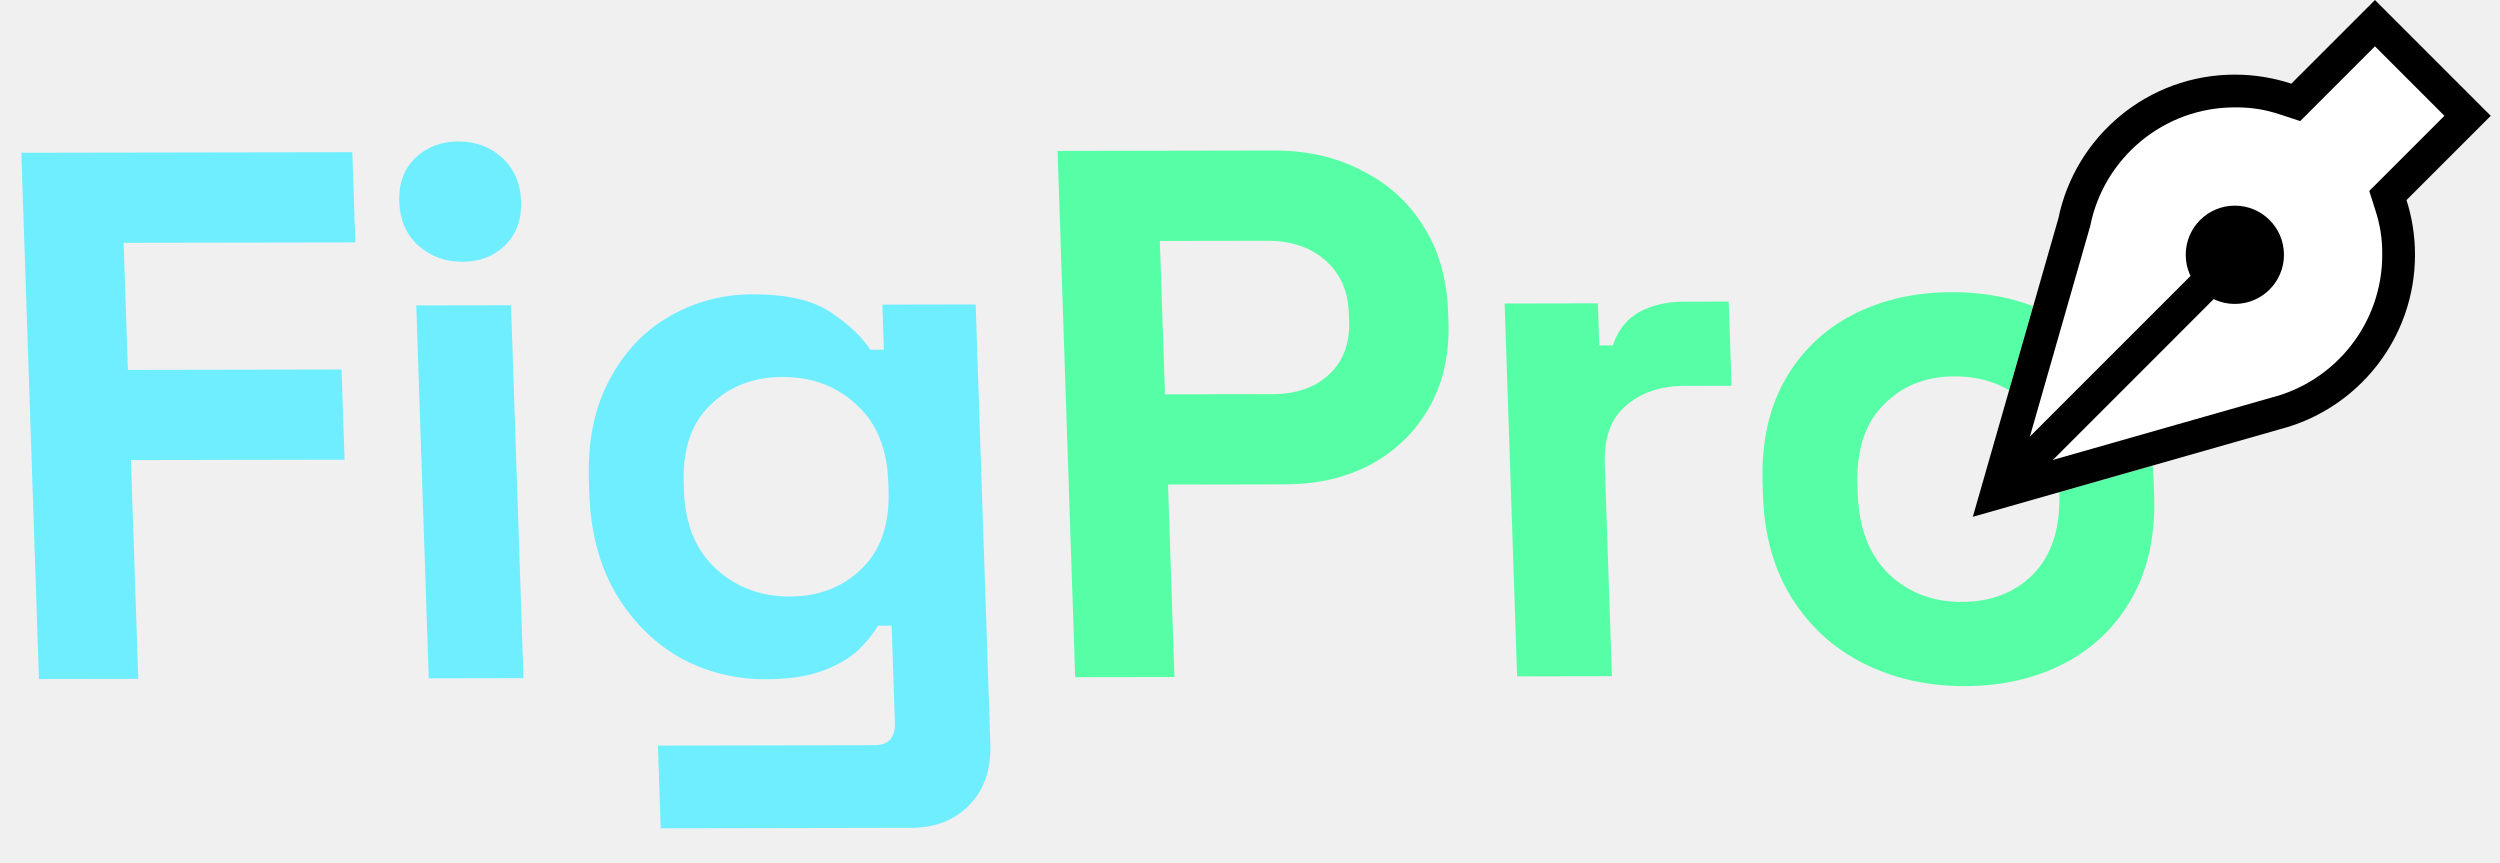
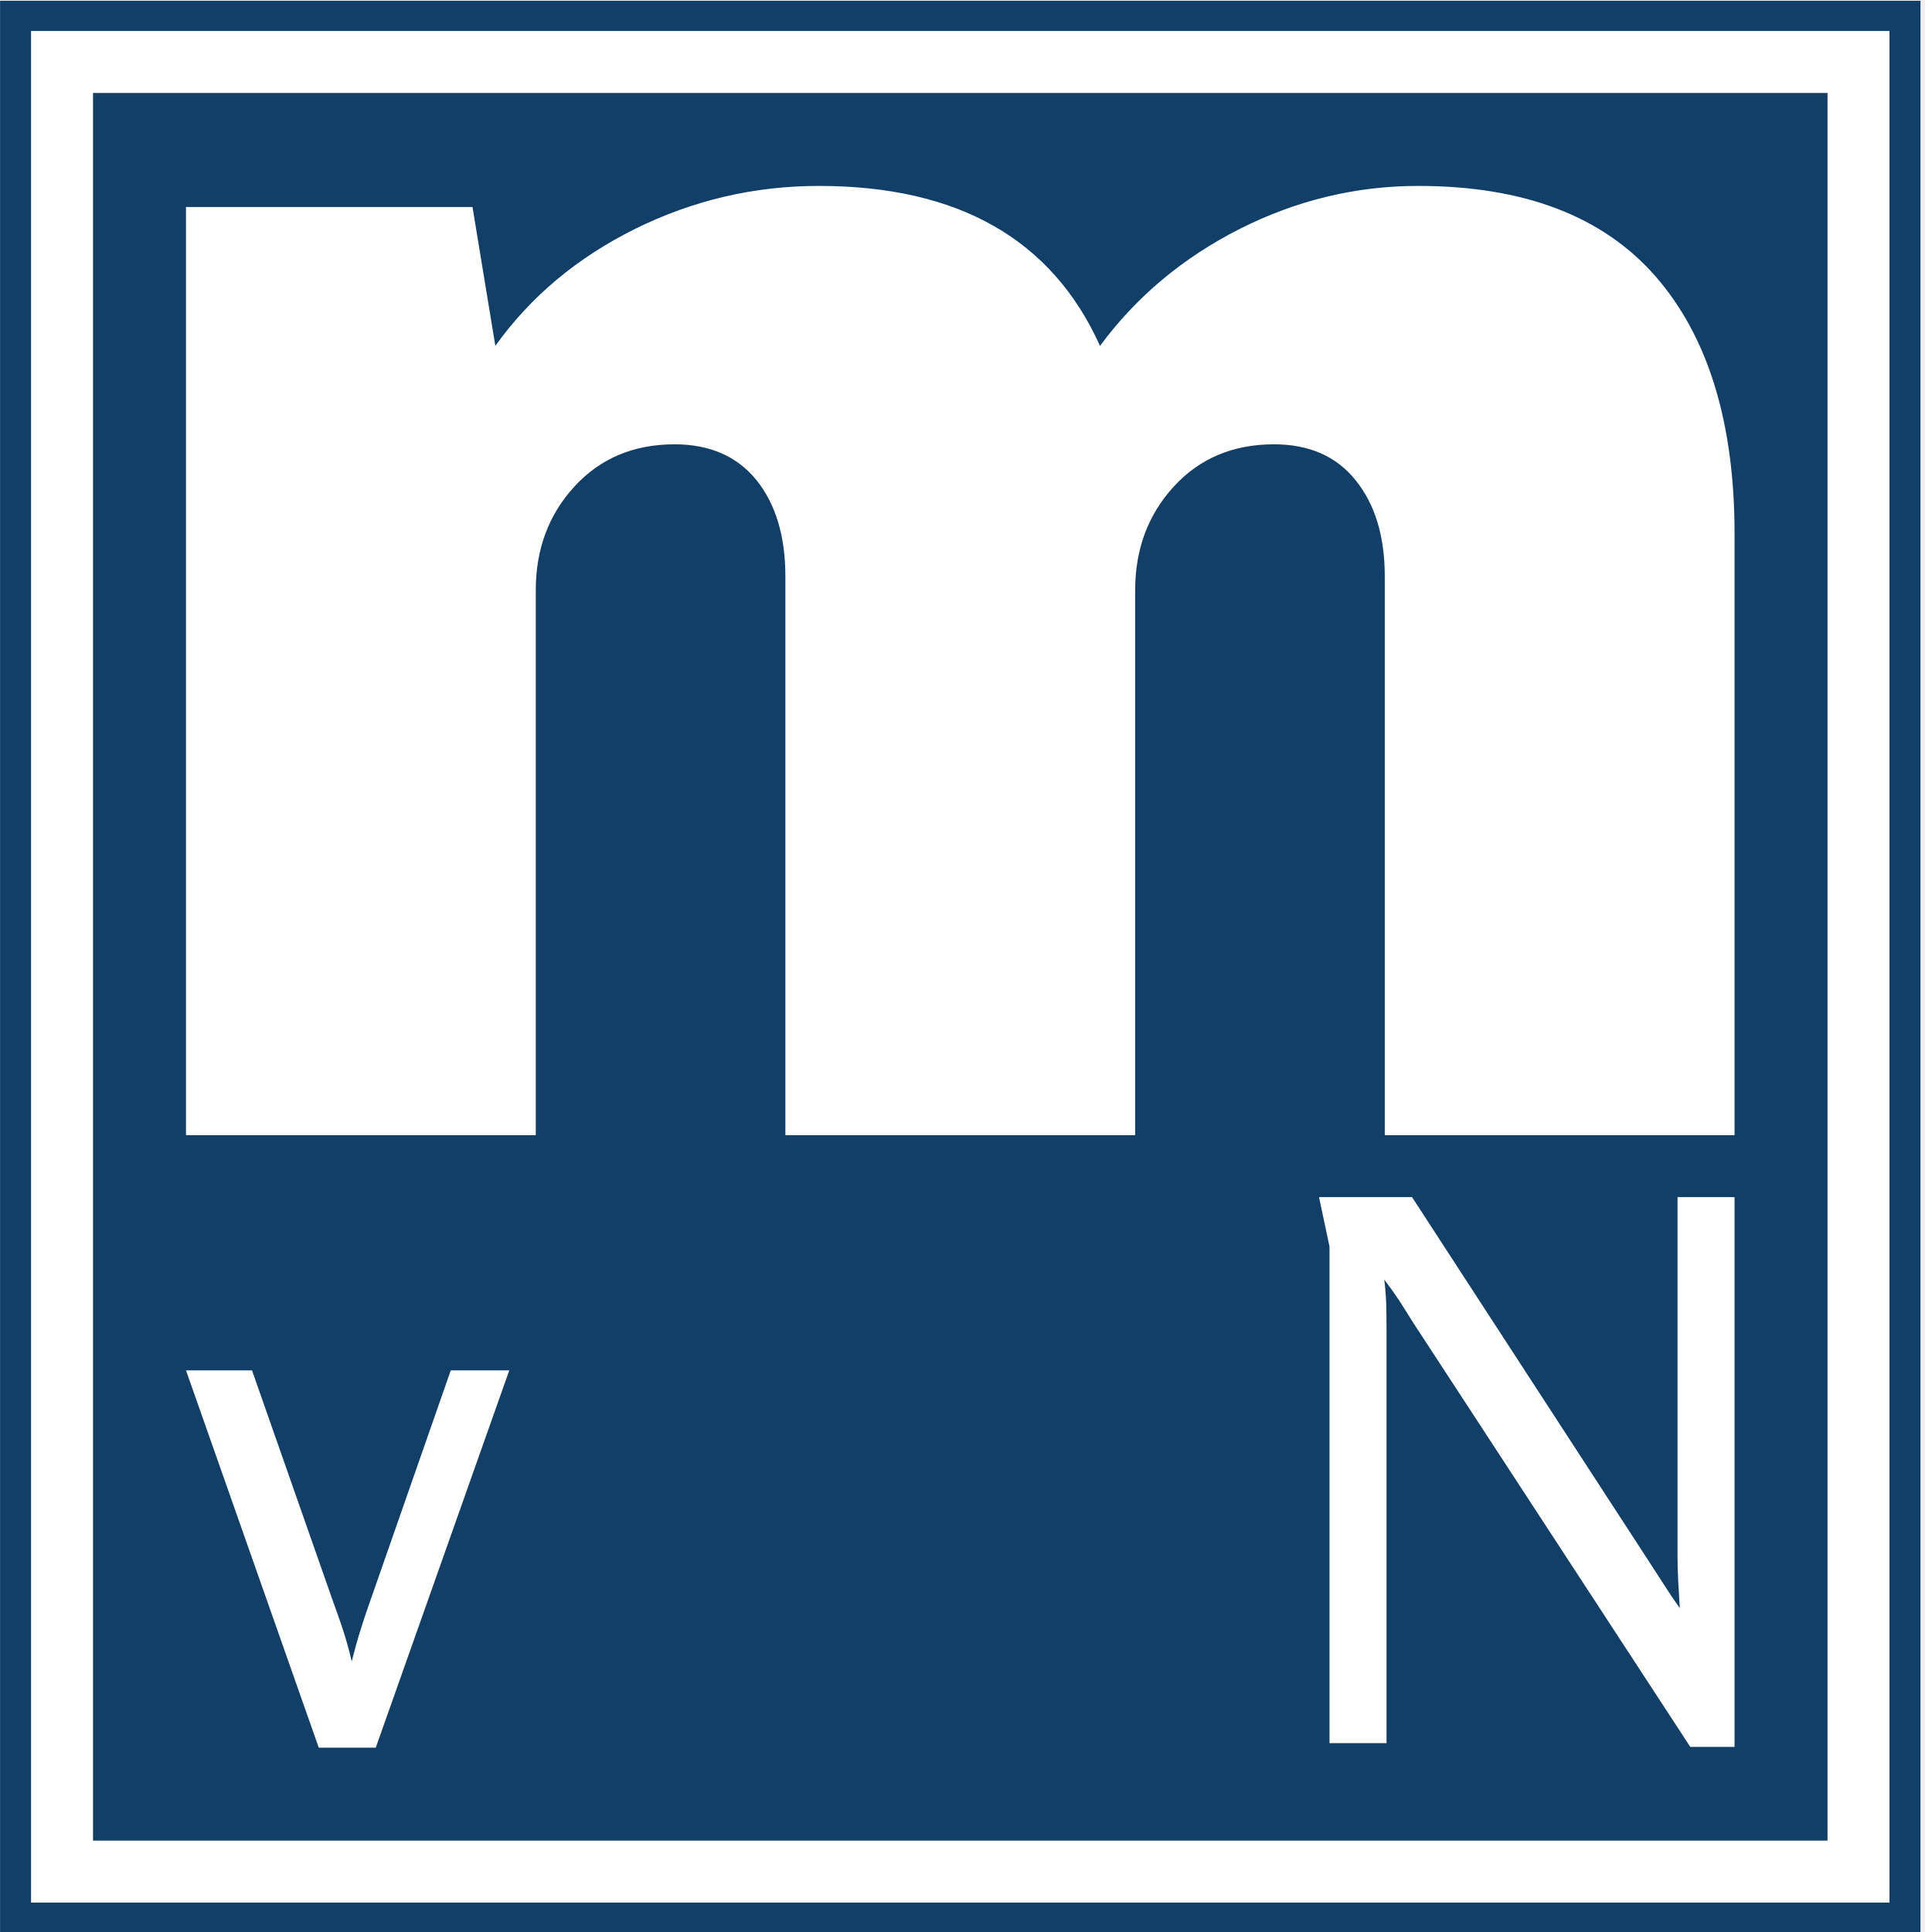
- <svg xmlns="http://www.w3.org/2000/svg" width="58" height="20" viewBox="0 0 58 20" fill="none">
-   <g clip-path="url(#clip0_1874_739)">
-     <path d="M0.904 15.754L0.495 3.544L8.174 3.531L8.244 5.624L2.869 5.633L2.967 8.581L7.924 8.572L7.994 10.665L3.038 10.674L3.208 15.75L0.904 15.754ZM9.947 15.738L9.657 7.086L11.856 7.082L12.146 15.734L9.947 15.738ZM10.723 6.073C10.327 6.073 9.985 5.946 9.698 5.691C9.422 5.436 9.276 5.099 9.262 4.68C9.248 4.261 9.371 3.924 9.63 3.668C9.901 3.411 10.234 3.283 10.629 3.282C11.036 3.281 11.378 3.409 11.654 3.664C11.93 3.919 12.075 4.256 12.09 4.675C12.104 5.093 11.981 5.431 11.722 5.687C11.463 5.944 11.13 6.072 10.723 6.073ZM13.671 11.44L13.662 11.161C13.631 10.254 13.786 9.48 14.125 8.84C14.464 8.188 14.924 7.693 15.506 7.355C16.1 7.005 16.751 6.829 17.461 6.828C18.252 6.827 18.856 6.965 19.272 7.244C19.689 7.522 19.995 7.812 20.192 8.114L20.506 8.114L20.471 7.067L22.635 7.063L22.976 17.249C22.996 17.842 22.837 18.314 22.5 18.663C22.163 19.024 21.704 19.205 21.122 19.206L15.328 19.217L15.264 17.298L20.29 17.289C20.616 17.288 20.773 17.114 20.761 16.765L20.686 14.515L20.371 14.515C20.261 14.702 20.105 14.894 19.902 15.092C19.699 15.278 19.425 15.436 19.08 15.564C18.735 15.693 18.295 15.758 17.76 15.758C17.05 15.76 16.387 15.592 15.771 15.256C15.166 14.908 14.672 14.415 14.29 13.776C13.908 13.126 13.701 12.347 13.671 11.44ZM18.324 13.839C18.999 13.838 19.556 13.621 19.995 13.19C20.435 12.759 20.641 12.154 20.615 11.375L20.609 11.201C20.583 10.41 20.336 9.806 19.868 9.388C19.411 8.959 18.84 8.744 18.153 8.746C17.479 8.747 16.922 8.963 16.482 9.394C16.043 9.813 15.836 10.418 15.862 11.209L15.868 11.384C15.894 12.163 16.142 12.767 16.61 13.196C17.078 13.626 17.649 13.84 18.324 13.839Z" fill="#6FEEFF" />
-     <path d="M24.944 15.711L24.535 3.501L29.561 3.492C30.329 3.491 31.009 3.647 31.601 3.96C32.204 4.261 32.678 4.69 33.023 5.248C33.379 5.805 33.57 6.468 33.596 7.235L33.604 7.48C33.629 8.235 33.477 8.899 33.147 9.469C32.828 10.028 32.377 10.464 31.795 10.78C31.223 11.083 30.565 11.235 29.82 11.237L27.098 11.242L27.247 15.707L24.944 15.711ZM27.028 9.148L29.523 9.144C30.07 9.143 30.507 8.991 30.834 8.688C31.162 8.385 31.317 7.972 31.299 7.449L31.293 7.274C31.276 6.751 31.093 6.339 30.745 6.037C30.398 5.735 29.951 5.585 29.404 5.586L26.908 5.59L27.028 9.148ZM35.197 15.692L34.907 7.041L37.071 7.037L37.104 8.014L37.418 8.013C37.534 7.664 37.735 7.408 38.02 7.245C38.318 7.082 38.664 7 39.059 6.999L40.106 6.997L40.172 8.95L39.09 8.952C38.532 8.953 38.077 9.105 37.727 9.408C37.376 9.7 37.21 10.153 37.231 10.77L37.396 15.688L35.197 15.692ZM45.587 15.918C44.726 15.92 43.947 15.746 43.249 15.399C42.551 15.051 41.993 14.546 41.575 13.884C41.157 13.222 40.933 12.426 40.901 11.496L40.892 11.217C40.861 10.287 41.032 9.49 41.405 8.826C41.779 8.163 42.303 7.656 42.977 7.306C43.652 6.956 44.42 6.78 45.281 6.778C46.142 6.777 46.922 6.95 47.62 7.298C48.318 7.645 48.876 8.15 49.294 8.812C49.711 9.474 49.936 10.27 49.967 11.201L49.976 11.48C50.008 12.41 49.836 13.207 49.463 13.87C49.09 14.534 48.566 15.04 47.891 15.391C47.216 15.741 46.448 15.916 45.587 15.918ZM45.522 13.964C46.197 13.963 46.748 13.747 47.176 13.316C47.603 12.873 47.803 12.245 47.776 11.431L47.77 11.257C47.742 10.443 47.501 9.821 47.044 9.392C46.599 8.951 46.033 8.731 45.346 8.732C44.672 8.733 44.121 8.955 43.693 9.398C43.266 9.829 43.065 10.451 43.093 11.265L43.099 11.44C43.126 12.254 43.368 12.881 43.825 13.322C44.281 13.752 44.847 13.966 45.522 13.964Z" fill="#56FFA6" />
-     <path d="M47.755 5.063C48.147 3.161 49.831 1.731 51.848 1.731C52.306 1.731 52.746 1.805 53.158 1.941L55.099 0L57.786 2.687L55.831 4.641C55.959 5.042 56.028 5.468 56.028 5.911C56.028 7.856 54.699 9.49 52.9 9.957L45.769 11.99L47.755 5.063Z" fill="white" />
-     <path d="M55.099 1.075L53.696 2.478L53.365 2.809L52.92 2.663C52.564 2.543 52.243 2.489 51.848 2.491C50.198 2.491 48.82 3.661 48.499 5.216L48.493 5.245L48.485 5.272L46.877 10.884L52.692 9.226L52.701 9.224L52.71 9.221C54.182 8.84 55.268 7.501 55.268 5.911C55.27 5.529 55.22 5.218 55.107 4.872L54.967 4.431L55.294 4.104L56.711 2.687L55.099 1.075ZM47.755 5.063C48.147 3.161 49.831 1.731 51.848 1.731C52.306 1.731 52.746 1.805 53.158 1.941L54.562 0.538L55.099 0L55.637 0.538L57.249 2.15L57.786 2.687L57.249 3.224L55.831 4.641C55.959 5.042 56.028 5.468 56.028 5.911C56.028 7.856 54.699 9.49 52.9 9.957L46.63 11.745L45.769 11.99L46.016 11.13L47.755 5.063Z" fill="black" />
-     <path d="M46.798 11.499L46.529 11.768L45.992 11.23L46.26 10.962L51.58 5.642L51.848 5.374L52.386 5.911L52.117 6.18L46.798 11.499Z" fill="black" />
-     <path d="M52.988 5.911C52.988 5.281 52.478 4.771 51.848 4.771C51.219 4.771 50.709 5.281 50.709 5.911C50.709 6.54 51.219 7.051 51.848 7.051C52.478 7.051 52.988 6.54 52.988 5.911Z" fill="black" />
+ <svg xmlns="http://www.w3.org/2000/svg" version="1.1" width="2000" height="2008" viewBox="0 0 2000 2008">
+   <g transform="matrix(1,0,0,1,-1.933759,0.8129555)">
+     <svg viewBox="0 0 246 247" data-background-color="#ffffff" preserveAspectRatio="xMidYMid meet" height="2008" width="2000">
+       <g id="tight-bounds" transform="matrix(1,0,0,1,0.2378524,-0.1)">
+         <svg viewBox="0 0 245.524 247.2" height="247.2" width="245.524">
+           <g>
+             <svg viewBox="0 0 245.524 247.2" height="247.2" width="245.524">
+               <g>
+                 <svg viewBox="0 0 279.455 281.362" height="247.2" width="245.524">
+                   <g>
+                     <svg viewBox="0 0 279.455 281.362" height="281.362" width="279.455">
+                       <g>
+                         <path d="M0 281.362v-281.362h279.455v281.362z" fill="#113f67" stroke="transparent" stroke-width="0" rx="0%" data-fill-palette-color="tertiary" />
+                         <path d="M4.509 276.853v-272.344h270.437v272.344z" fill="#ffffff" stroke="transparent" stroke-width="0" rx="0%" data-fill-palette-color="quaternary" />
+                         <path d="M13.527 267.835v-254.308h252.401v254.308z" fill="#113f67" stroke="transparent" stroke-width="0" data-fill-palette-color="tertiary" />
+                       </g>
+                       <g transform="matrix(1,0,0,1,27.05431,27.05431)" id="textblocktransform">
+                         <svg viewBox="0 0 225.347 227.254" height="227.254" width="225.347" id="textblock">
+                           <g>
+                             <svg viewBox="0 0 225.347 138.124" height="138.124" width="225.347">
+                               <g transform="matrix(1,0,0,1,0,0)">
+                                 <svg width="225.347" viewBox="3 -27 44.05 27" height="138.124" data-palette-color="#ffffff">
+                                   <path d="M38.05-27Q42.55-27 44.8-24.43 47.05-21.85 47.05-17.1L47.05-17.1 47.05 0 37.1 0 37.1-15.9Q37.1-17.6 36.27-18.63 35.45-19.65 33.95-19.65L33.95-19.65Q32.2-19.65 31.1-18.45 30-17.25 30-15.5L30-15.5 30 0 20.05 0 20.05-15.9Q20.05-17.6 19.23-18.63 18.4-19.65 16.9-19.65L16.9-19.65Q15.15-19.65 14.05-18.45 12.95-17.25 12.95-15.5L12.95-15.5 12.95 0 3 0 3-26.4 11.15-26.4 11.8-22.45Q13.3-24.55 15.78-25.78 18.25-27 21-27L21-27Q26.95-27 29-22.45L29-22.45Q30.55-24.55 32.98-25.78 35.4-27 38.05-27L38.05-27Z" opacity="1" transform="matrix(1,0,0,1,0,0)" fill="#ffffff" class="wordmark-text-0" data-fill-palette-color="quaternary" id="text-0" />
+                                 </svg>
+                               </g>
+                             </svg>
+                           </g>
+                           <g transform="matrix(1,0,0,1,0,147.142)">
+                             <svg viewBox="0 0 225.347 80.112" height="80.112" width="225.347">
+                               <g transform="matrix(1,0,0,1,0,0)">
+                                 <svg width="225.347" viewBox="0.6 -36.4 103.23 36.7" height="80.112" data-palette-color="#ffffff">
+                                   <path d="M0.6-24.85L5-24.85 10.4-9.45Q10.75-8.5 11.05-7.6 11.35-6.7 11.65-5.45L11.65-5.45Q11.95-6.65 12.23-7.53 12.5-8.4 12.8-9.25L12.8-9.25 18.25-24.85 22.15-24.85 13.25 0.3 9.45 0.3 0.6-24.85ZM76.13-36.4L82.33-36.4 98.23-11.95Q98.68-11.25 99.18-10.48 99.68-9.7 100.18-9L100.18-9Q100.13-9.85 100.08-10.73 100.03-11.6 100.03-12.4L100.03-12.4 100.03-36.4 103.83-36.4 103.83 0.25 100.88 0.25 82.33-28.15Q81.93-28.8 81.46-29.53 80.98-30.25 80.48-30.9L80.48-30.9Q80.58-30.1 80.61-29.28 80.63-28.45 80.63-27.65L80.63-27.65 80.63 0 76.83 0 76.83-33.1 76.13-36.4Z" opacity="1" transform="matrix(1,0,0,1,0,0)" fill="#ffffff" class="slogan-text-1" data-fill-palette-color="quaternary" id="text-1" />
+                                 </svg>
+                               </g>
+                             </svg>
+                           </g>
+                         </svg>
+                       </g>
+                     </svg>
+                   </g>
+                   <g />
+                 </svg>
+               </g>
+             </svg>
+           </g>
+           <defs />
+         </svg>
+         <rect width="245.524" height="247.2" fill="none" stroke="none" visibility="hidden" />
+       </g>
+     </svg>
  </g>
-   <defs>
-     <clipPath id="clip0_1874_739">
-       <rect width="58" height="20" fill="white" />
-     </clipPath>
-   </defs>
</svg>
